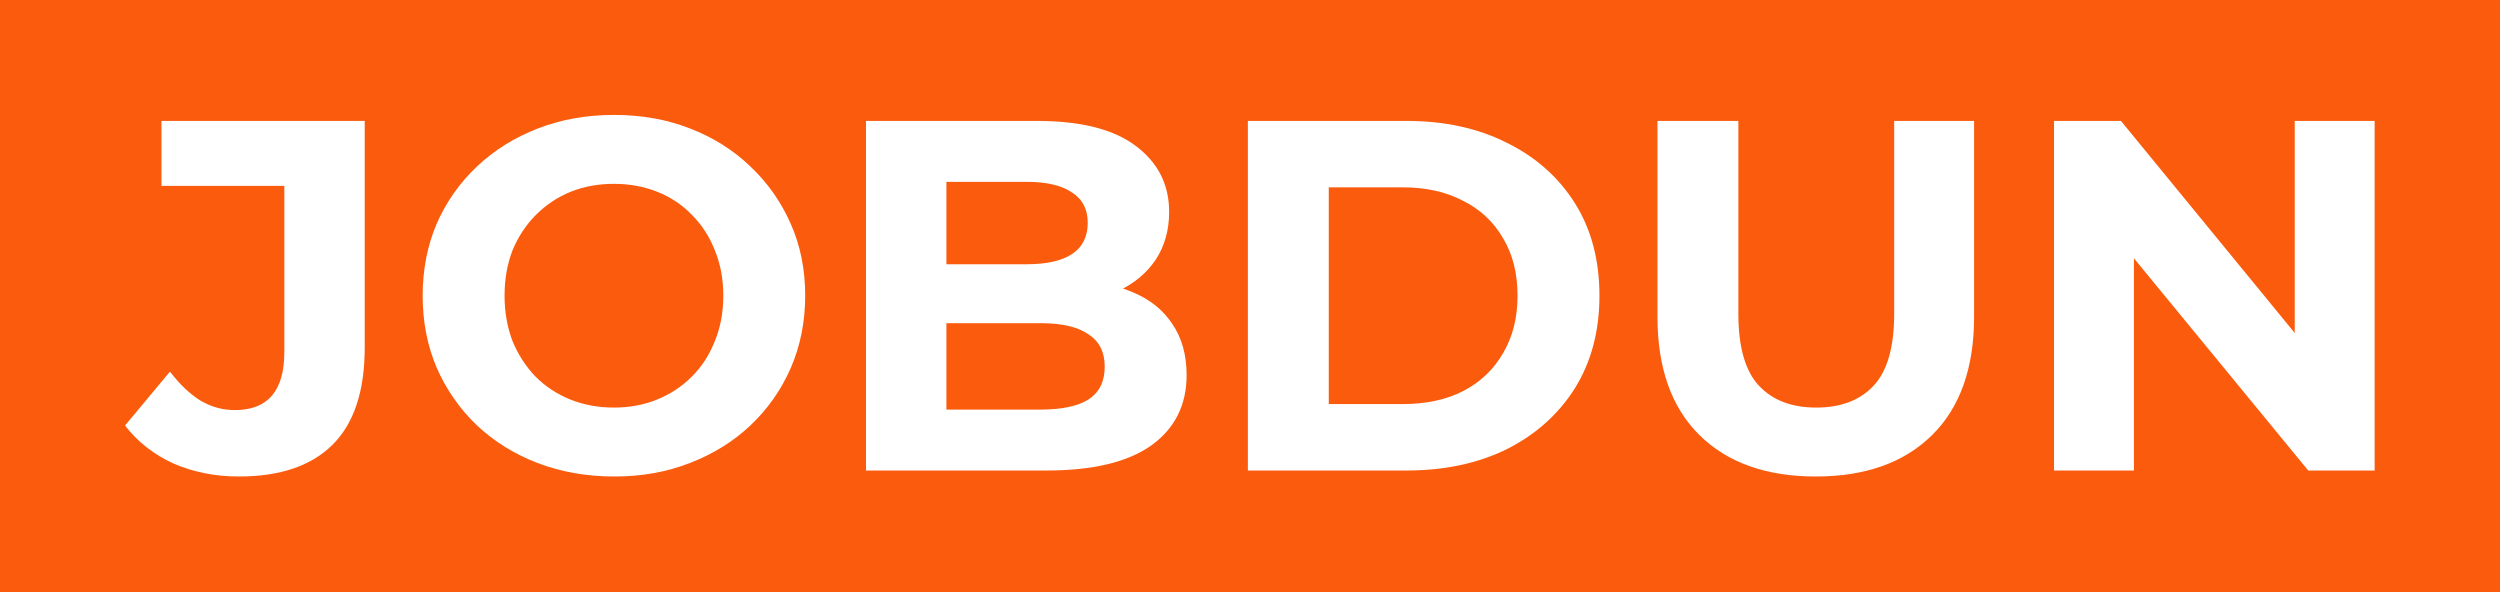
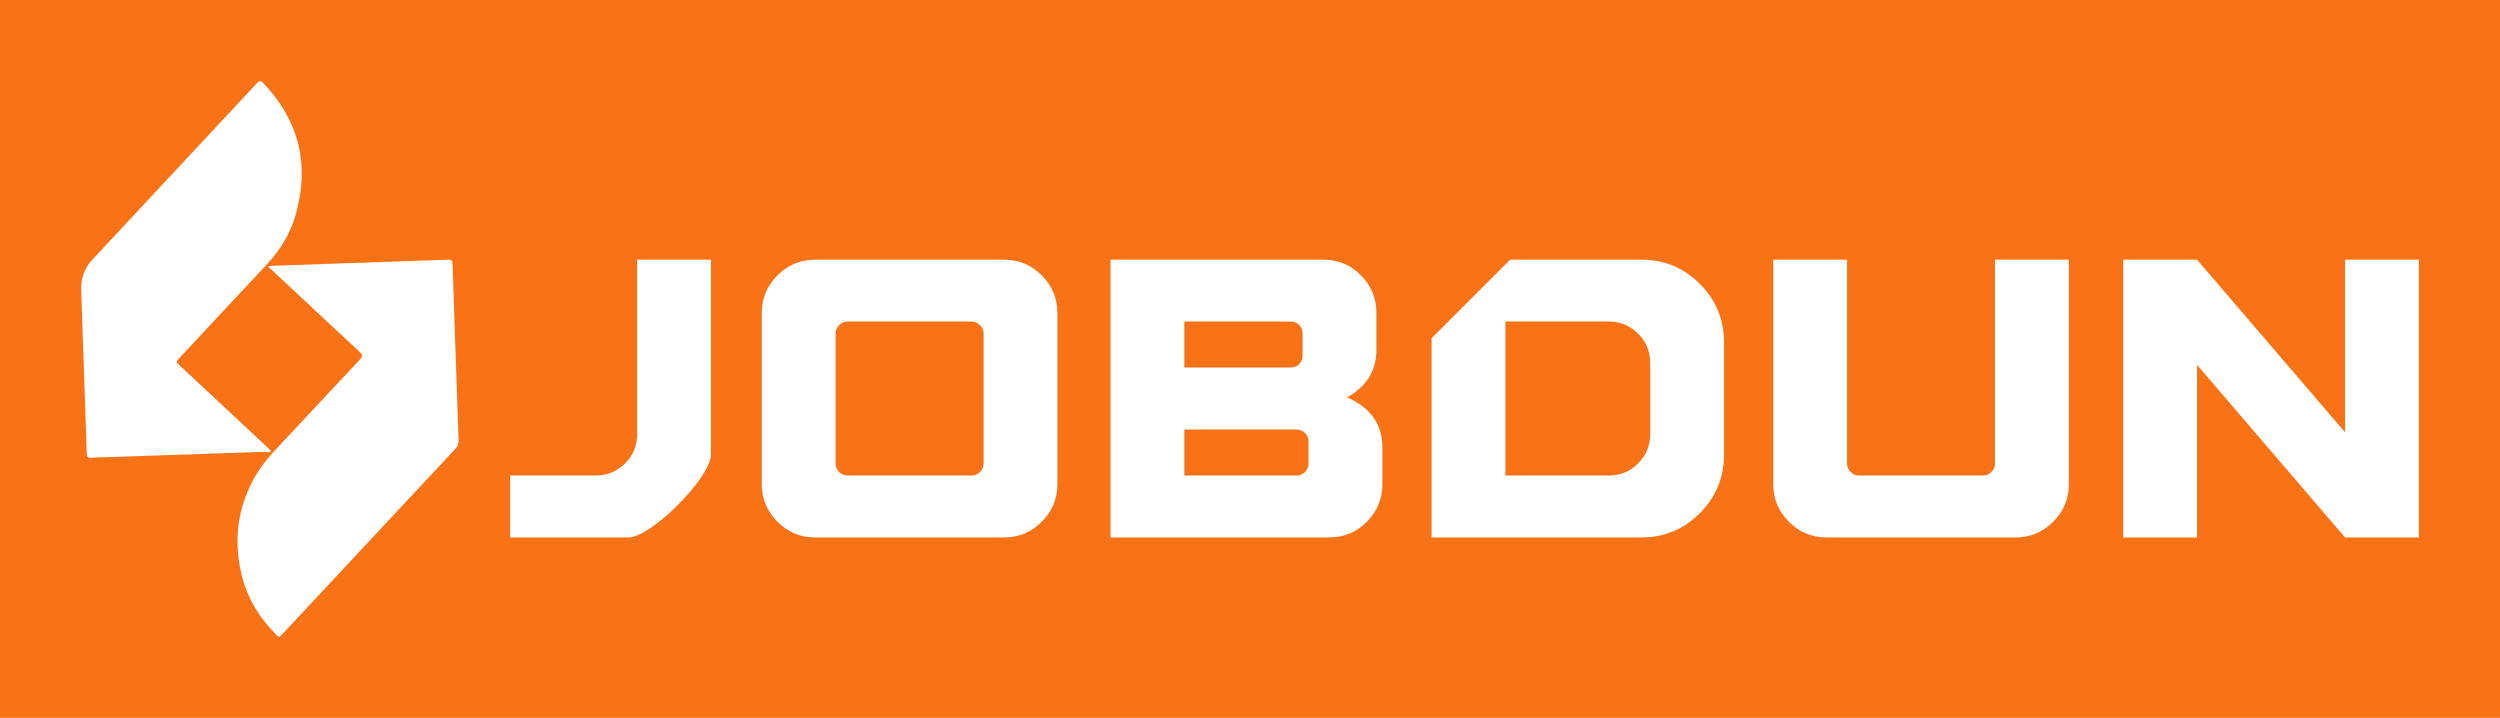
- <svg xmlns="http://www.w3.org/2000/svg" width="5000" height="1183" viewBox="1110 377 5000 1183" fill="none">
-   <rect width="6393" height="1920" fill="#FA5B0D" />
-   <path d="M1587.75 1329.99C1540.47 1329.99 1496.85 1321.33 1456.9 1304.02C1417.62 1286.04 1385.32 1260.74 1360.02 1228.11L1449.91 1120.24C1469.22 1145.54 1489.53 1164.85 1510.84 1178.17C1532.15 1190.82 1555.12 1197.15 1579.76 1197.15C1645.68 1197.15 1678.64 1158.52 1678.64 1081.28V748.683H1432.93V618.839H1839.44V1072.29C1839.44 1158.86 1818.14 1223.45 1775.52 1266.06C1732.91 1308.68 1670.31 1329.99 1587.75 1329.99Z" fill="white" />
-   <path d="M2338.86 1329.99C2283.59 1329.99 2232.32 1321 2185.04 1303.02C2138.43 1285.04 2097.82 1259.74 2063.19 1227.11C2029.23 1194.48 2002.6 1156.19 1983.29 1112.25C1964.64 1068.3 1955.32 1020.36 1955.32 968.42C1955.32 916.482 1964.64 868.539 1983.29 824.592C2002.6 780.645 2029.56 742.358 2064.19 709.73C2098.81 677.103 2139.43 651.8 2186.04 633.821C2232.65 615.843 2283.26 606.854 2337.86 606.854C2393.13 606.854 2443.73 615.843 2489.68 633.821C2536.29 651.8 2576.57 677.103 2610.53 709.73C2645.16 742.358 2672.13 780.645 2691.44 824.592C2710.75 867.874 2720.4 915.816 2720.4 968.42C2720.4 1020.36 2710.75 1068.63 2691.44 1113.25C2672.13 1157.19 2645.16 1195.48 2610.53 1228.11C2576.57 1260.07 2536.29 1285.04 2489.68 1303.02C2443.73 1321 2393.46 1329.99 2338.86 1329.99ZM2337.86 1192.15C2369.16 1192.15 2397.79 1186.82 2423.76 1176.17C2450.39 1165.52 2473.7 1150.2 2493.67 1130.23C2513.65 1110.25 2528.97 1086.61 2539.62 1059.31C2550.94 1032.01 2556.6 1001.71 2556.6 968.42C2556.6 935.126 2550.94 904.829 2539.62 877.529C2528.97 850.228 2513.65 826.59 2493.67 806.614C2474.36 786.638 2451.39 771.323 2424.76 760.669C2398.12 750.015 2369.16 744.688 2337.86 744.688C2306.57 744.688 2277.6 750.015 2250.97 760.669C2225 771.323 2202.02 786.638 2182.05 806.614C2162.07 826.59 2146.42 850.228 2135.1 877.529C2124.45 904.829 2119.12 935.126 2119.12 968.42C2119.12 1001.05 2124.45 1031.34 2135.1 1059.31C2146.42 1086.61 2161.74 1110.25 2181.05 1130.23C2201.03 1150.2 2224.33 1165.52 2250.97 1176.17C2277.6 1186.82 2306.57 1192.15 2337.86 1192.15Z" fill="white" />
-   <path d="M2842.01 1318V618.839H3183.6C3271.49 618.839 3337.41 635.486 3381.36 668.779C3425.97 702.073 3448.28 746.02 3448.28 800.621C3448.28 837.244 3439.29 869.205 3421.31 896.506C3403.33 923.141 3378.7 943.782 3347.4 958.432C3316.1 973.081 3280.15 980.405 3239.53 980.405L3258.51 939.454C3302.45 939.454 3341.41 946.779 3375.37 961.428C3409.33 975.411 3435.63 996.386 3454.27 1024.35C3473.58 1052.32 3483.24 1086.61 3483.24 1127.23C3483.24 1187.16 3459.6 1234.1 3412.32 1268.06C3365.04 1301.35 3295.46 1318 3203.57 1318H2842.01ZM3002.81 1196.15H3191.59C3233.54 1196.15 3265.16 1189.49 3286.47 1176.17C3308.45 1162.19 3319.43 1140.21 3319.43 1110.25C3319.43 1080.95 3308.45 1059.31 3286.47 1045.33C3265.16 1030.68 3233.54 1023.35 3191.59 1023.35H2990.83V905.495H3163.62C3202.91 905.495 3232.87 898.836 3253.51 885.519C3274.82 871.536 3285.47 850.561 3285.47 822.595C3285.47 795.294 3274.82 774.985 3253.51 761.668C3232.87 747.684 3202.91 740.693 3163.62 740.693H3002.81V1196.15Z" fill="white" />
-   <path d="M3605.74 1318V618.839H3923.36C3999.27 618.839 4066.19 633.488 4124.12 662.786C4182.05 691.419 4227.33 731.704 4259.95 783.641C4292.58 835.579 4308.89 897.172 4308.89 968.42C4308.89 1039 4292.58 1100.59 4259.95 1153.2C4227.33 1205.14 4182.05 1245.75 4124.12 1275.05C4066.19 1303.68 3999.27 1318 3923.36 1318H3605.74ZM3767.54 1185.16H3915.37C3961.98 1185.16 4002.26 1176.5 4036.22 1159.19C4070.85 1141.21 4097.48 1115.91 4116.13 1083.28C4135.44 1050.65 4145.09 1012.37 4145.09 968.42C4145.09 923.806 4135.44 885.519 4116.13 853.557C4097.48 820.93 4070.85 795.96 4036.22 778.647C4002.26 760.669 3961.98 751.68 3915.37 751.68H3767.54V1185.16Z" fill="white" />
-   <path d="M4741.55 1329.99C4642.33 1329.99 4564.76 1302.35 4508.83 1247.09C4452.89 1191.82 4424.93 1112.91 4424.93 1010.37V618.839H4586.73V1004.38C4586.73 1070.96 4600.38 1118.91 4627.68 1148.2C4654.98 1177.5 4693.27 1192.15 4742.55 1192.15C4791.82 1192.15 4830.11 1177.5 4857.41 1148.2C4884.71 1118.91 4898.36 1070.96 4898.36 1004.38V618.839H5058.17V1010.37C5058.17 1112.91 5030.2 1191.82 4974.27 1247.09C4918.33 1302.35 4840.76 1329.99 4741.55 1329.99Z" fill="white" />
-   <path d="M5218.06 1318V618.839H5351.9L5764.4 1122.23H5699.48V618.839H5859.29V1318H5726.45L5312.95 814.604H5377.87V1318H5218.06Z" fill="white" />
+ <svg xmlns="http://www.w3.org/2000/svg" viewBox="0 0 924.07 265.34">
+   <rect width="924.07" height="265.34" fill="#F97316" />
+   <g transform="translate(30,30)">
+     <path fill="white" d="M202.29,168.65h-43.71v-22.88h31.68c4.2,0,7.79-1.49,10.78-4.48,2.98-2.98,4.47-6.62,4.47-10.92v-64.39h27.28v72.01c0,8.51-22.1,30.66-30.51,30.66Z" />
+     <path fill="white" d="M341.19,168.65h-69.96c-5.38,0-10-1.93-13.86-5.79-3.87-3.86-5.79-8.48-5.79-13.86v-63.36c0-5.38,1.93-10,5.79-13.86,3.86-3.86,8.48-5.79,13.86-5.79h69.96c5.38,0,10,1.93,13.86,5.79,3.86,3.86,5.79,8.48,5.79,13.86v63.36c0,5.38-1.93,10-5.79,13.86-3.86,3.86-8.48,5.79-13.86,5.79ZM329.16,145.77c1.17,0,2.2-.44,3.08-1.32s1.32-1.91,1.32-3.08v-48.11c0-1.17-.44-2.2-1.32-3.08-.88-.88-1.91-1.32-3.08-1.32h-45.91c-1.17,0-2.2.44-3.08,1.32-.88.88-1.32,1.9-1.32,3.08v48.11c0,1.17.44,2.2,1.32,3.08.88.88,1.91,1.32,3.08,1.32h45.91Z" />
+     <path fill="white" d="M461.31,168.65h-80.82v-102.67h78.62c5.48,0,10.12,1.93,13.93,5.79,3.81,3.86,5.72,8.48,5.72,13.86v13.64c0,7.73-3.62,13.59-10.85,17.6,8.7,3.81,13.05,9.98,13.05,18.48v13.64c0,5.38-1.91,10-5.72,13.86-3.81,3.86-8.46,5.79-13.93,5.79ZM447.08,105.87c1.27,0,2.32-.44,3.15-1.32.83-.88,1.25-1.91,1.25-3.08v-8.22c0-1.17-.42-2.2-1.25-3.08-.83-.88-1.89-1.32-3.15-1.32h-39.31v17.01h39.31ZM449.28,145.77c1.17,0,2.2-.44,3.08-1.32s1.32-1.91,1.32-3.08v-8.21c0-1.17-.44-2.2-1.32-3.08-.88-.88-1.91-1.32-3.08-1.32h-41.51v17.02h41.51Z" />
+     <path fill="white" d="M715.05,168.65h-69.96c-5.38,0-10-1.93-13.86-5.79-3.87-3.86-5.79-8.48-5.79-13.86v-83.02h27.28v75.39c0,1.17.44,2.2,1.32,3.08.88.88,1.91,1.32,3.08,1.32h45.9c1.17,0,2.2-.44,3.08-1.32.88-.88,1.32-1.91,1.32-3.08v-75.39h27.28v83.02c0,5.38-1.93,10-5.79,13.86-3.86,3.86-8.48,5.79-13.86,5.79Z" />
+     <path fill="white" d="M864.07,168.65h-27.28l-54.71-63.8v63.8h-27.28v-102.67h27.28l54.71,63.8v-63.8h27.28v102.67Z" />
+     <path fill="white" d="M598.3,74.93c-5.96-5.96-13.15-8.95-21.56-8.95h-48.53c-9.7,9.68-19.38,19.36-29.06,29.05v73.62h77.59c8.4,0,15.59-2.98,21.56-8.95,5.96-5.96,8.95-13.2,8.95-21.71v-41.36c0-8.51-2.98-15.74-8.95-21.71ZM579.97,130.37c0,4.3-1.49,7.94-4.47,10.92-2.98,2.98-6.58,4.48-10.78,4.48h-38.29v-56.91h38.29c4.2,0,7.79,1.49,10.78,4.47,2.98,2.98,4.47,6.63,4.47,10.93v26.11Z" />
+     <path fill="white" d="M69.85,137.12c-2.03,0-4.07-.06-6.1.01-20.04.67-40.08,1.34-60.12,2.06-1.21.04-1.52-.29-1.56-1.47C1.4,117.49.7,97.26.01,77.03c0-.02,0-.04,0-.07-.14-4,1.26-7.9,3.99-10.83C24.31,44.33,44.65,22.55,64.97.75c.87-.94,1.37-1.05,2.34-.05,13.3,13.94,17.22,30.22,12,48.65-2,7.06-5.81,13.2-10.85,18.57-10.76,11.46-21.47,22.97-32.2,34.46-1.25,1.33-1.24,1.41.17,2.72,10.83,10.11,21.66,20.22,32.49,30.33.37.35.74.69,1.11,1.04-.06.21-.11.42-.17.63Z" />
+     <path fill="white" d="M69.01,68.43c.86-.1,1.26-.18,1.66-.19,21.66-.75,43.32-1.48,64.98-2.26,1.29-.05,1.58.3,1.62,1.55.71,21.81,1.46,43.62,2.24,65.43.04,1.03-.34,2.03-1.04,2.78-21.37,22.86-42.73,45.74-64.08,68.62-1.29,1.38-1.23,1.29-2.72-.21-5.72-5.79-10.1-12.85-12.12-20.73-3.25-12.65-2.02-24.62,3.9-35.79,2.14-4.03,4.91-7.69,8.04-11.02,10.56-11.26,21.07-22.58,31.64-33.83.99-1.06.94-1.67-.11-2.64-10.69-9.91-21.33-19.87-31.99-29.81-.58-.54-1.15-1.08-2.02-1.89Z" />
+   </g>
</svg>
